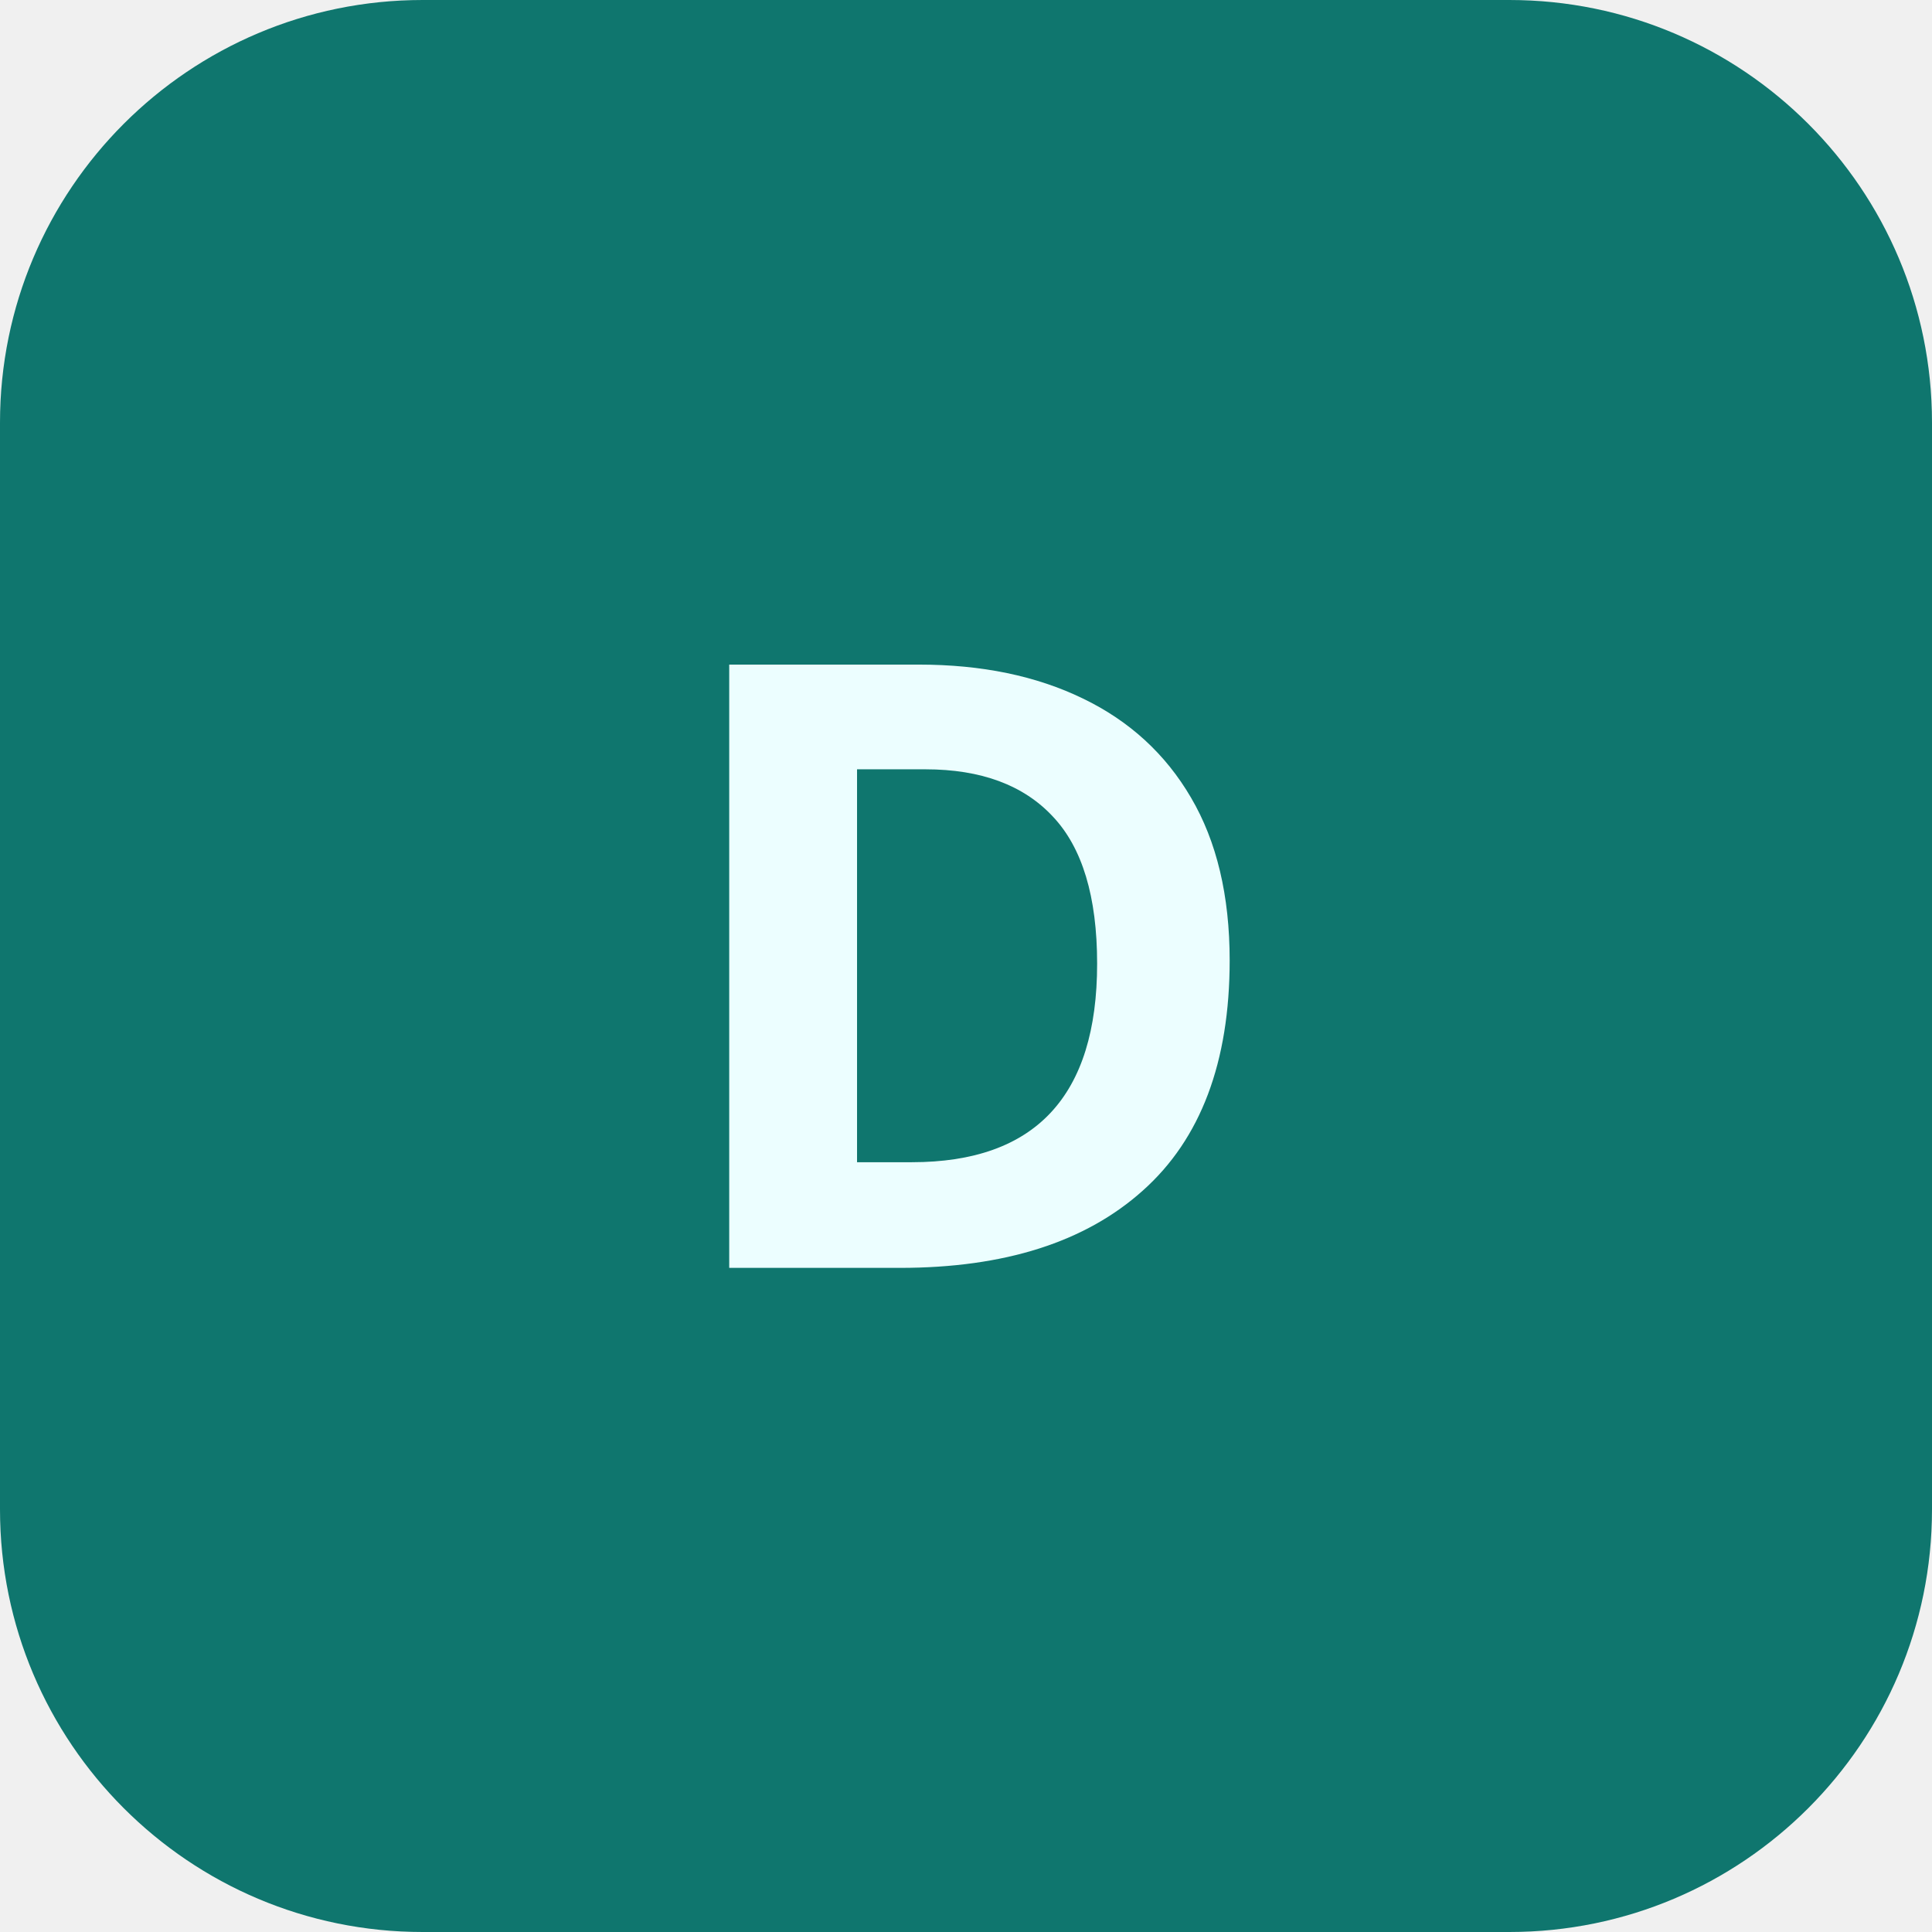
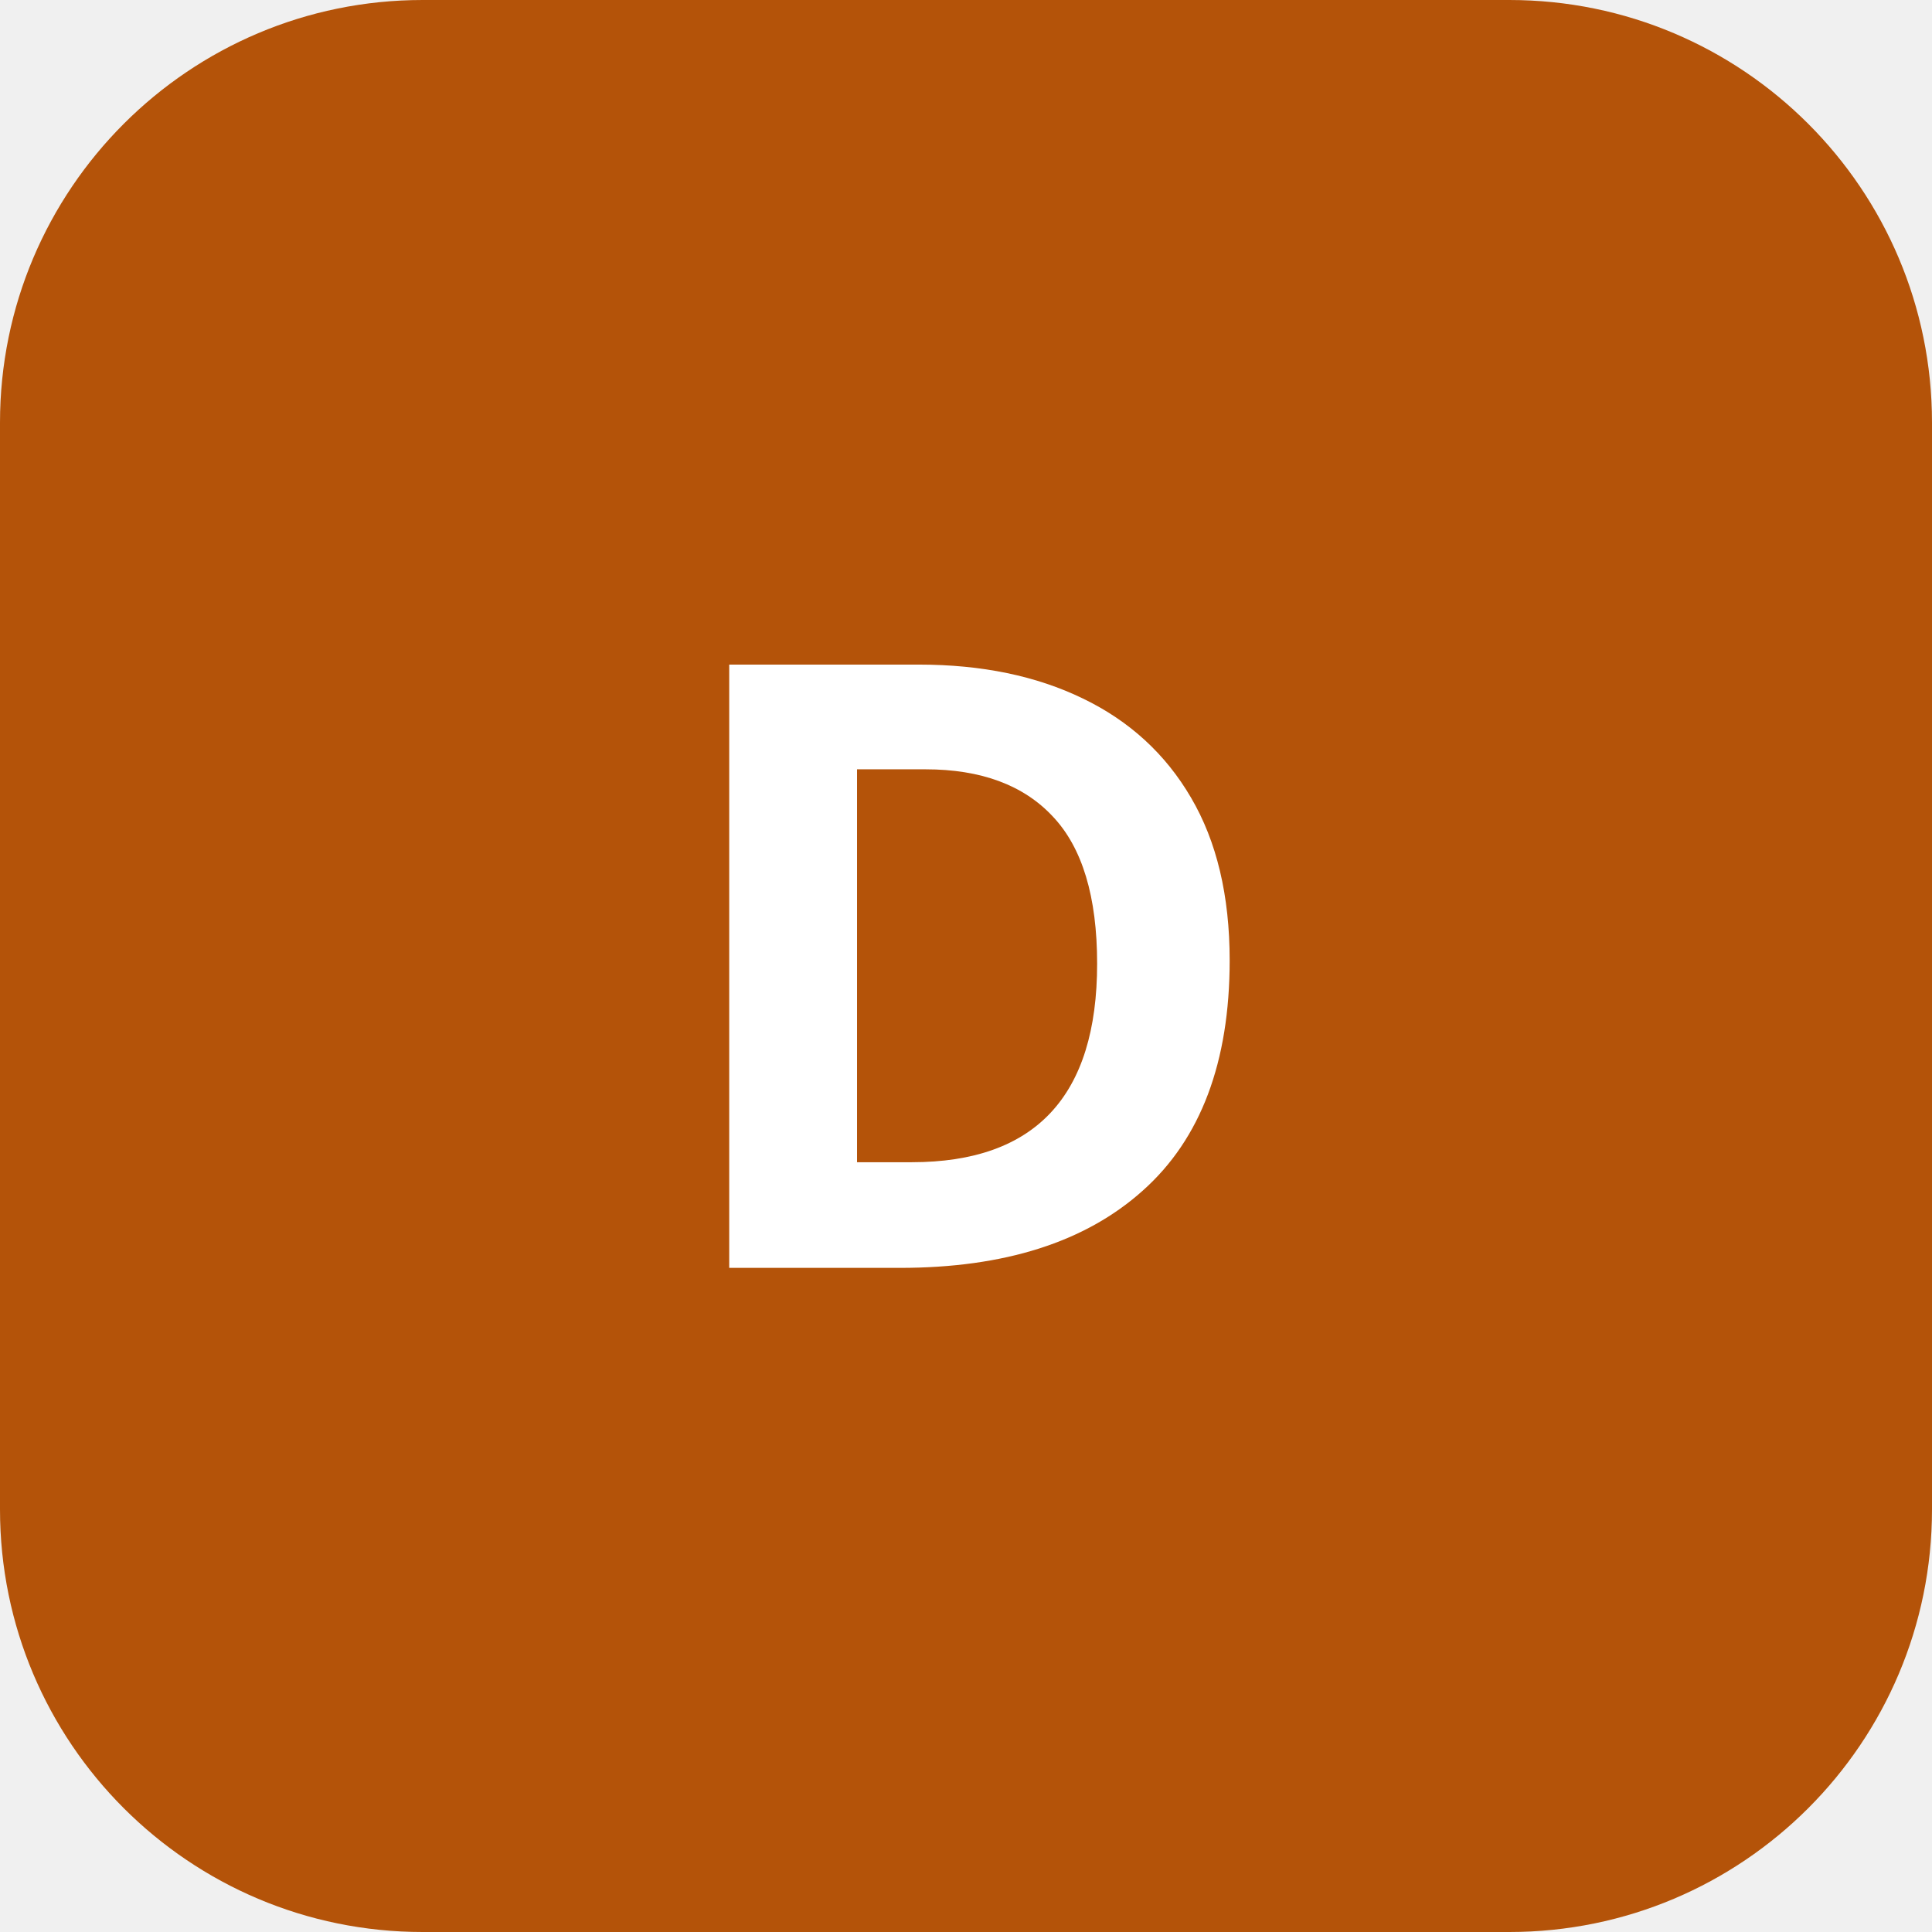
<svg xmlns="http://www.w3.org/2000/svg" viewBox="0 0 64 64" fill="none">
-   <rect width="64" height="64" rx="14" fill="#0f766e" />
-   <text x="32" y="42" text-anchor="middle" font-family="Segoe UI, system-ui, sans-serif" font-size="28" font-weight="700" fill="#ecfeff">D</text>
+   <rect width="64" height="64" rx="14" fill="#b45309" />
+   <text x="32" y="42" text-anchor="middle" font-family="Segoe UI, system-ui, sans-serif" font-size="28" font-weight="700" fill="#ffffff">D</text>
</svg>
